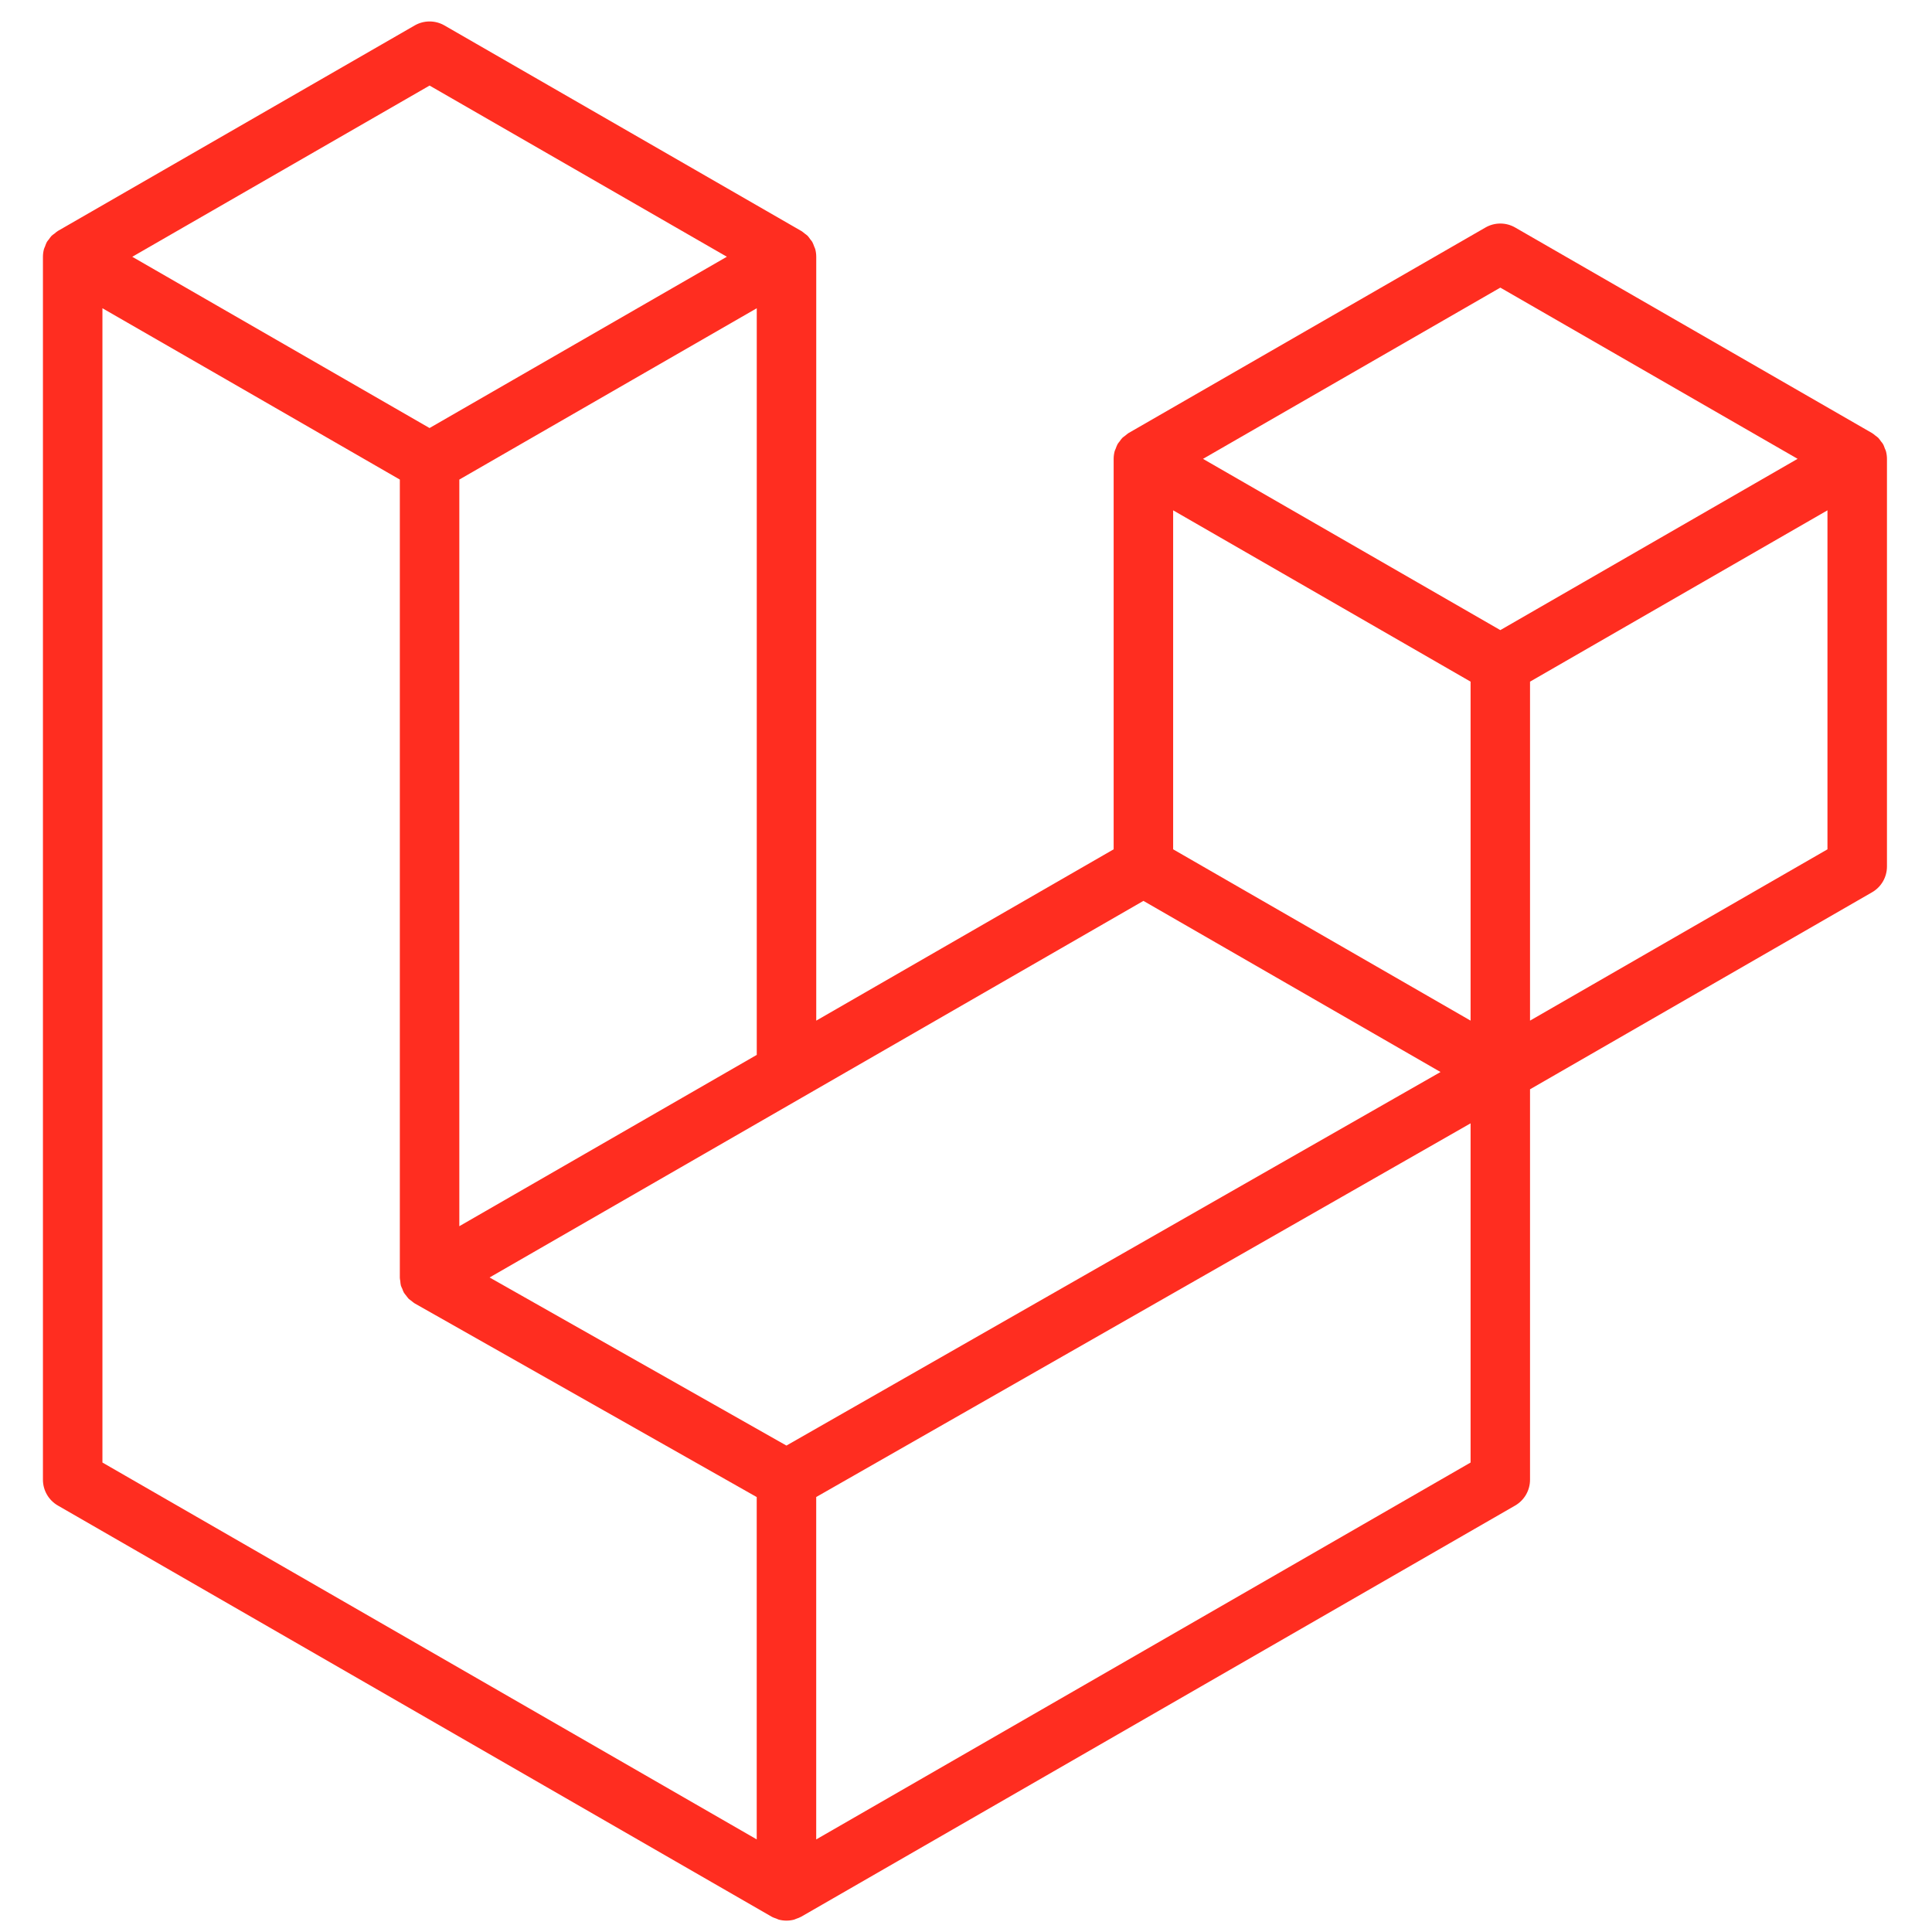
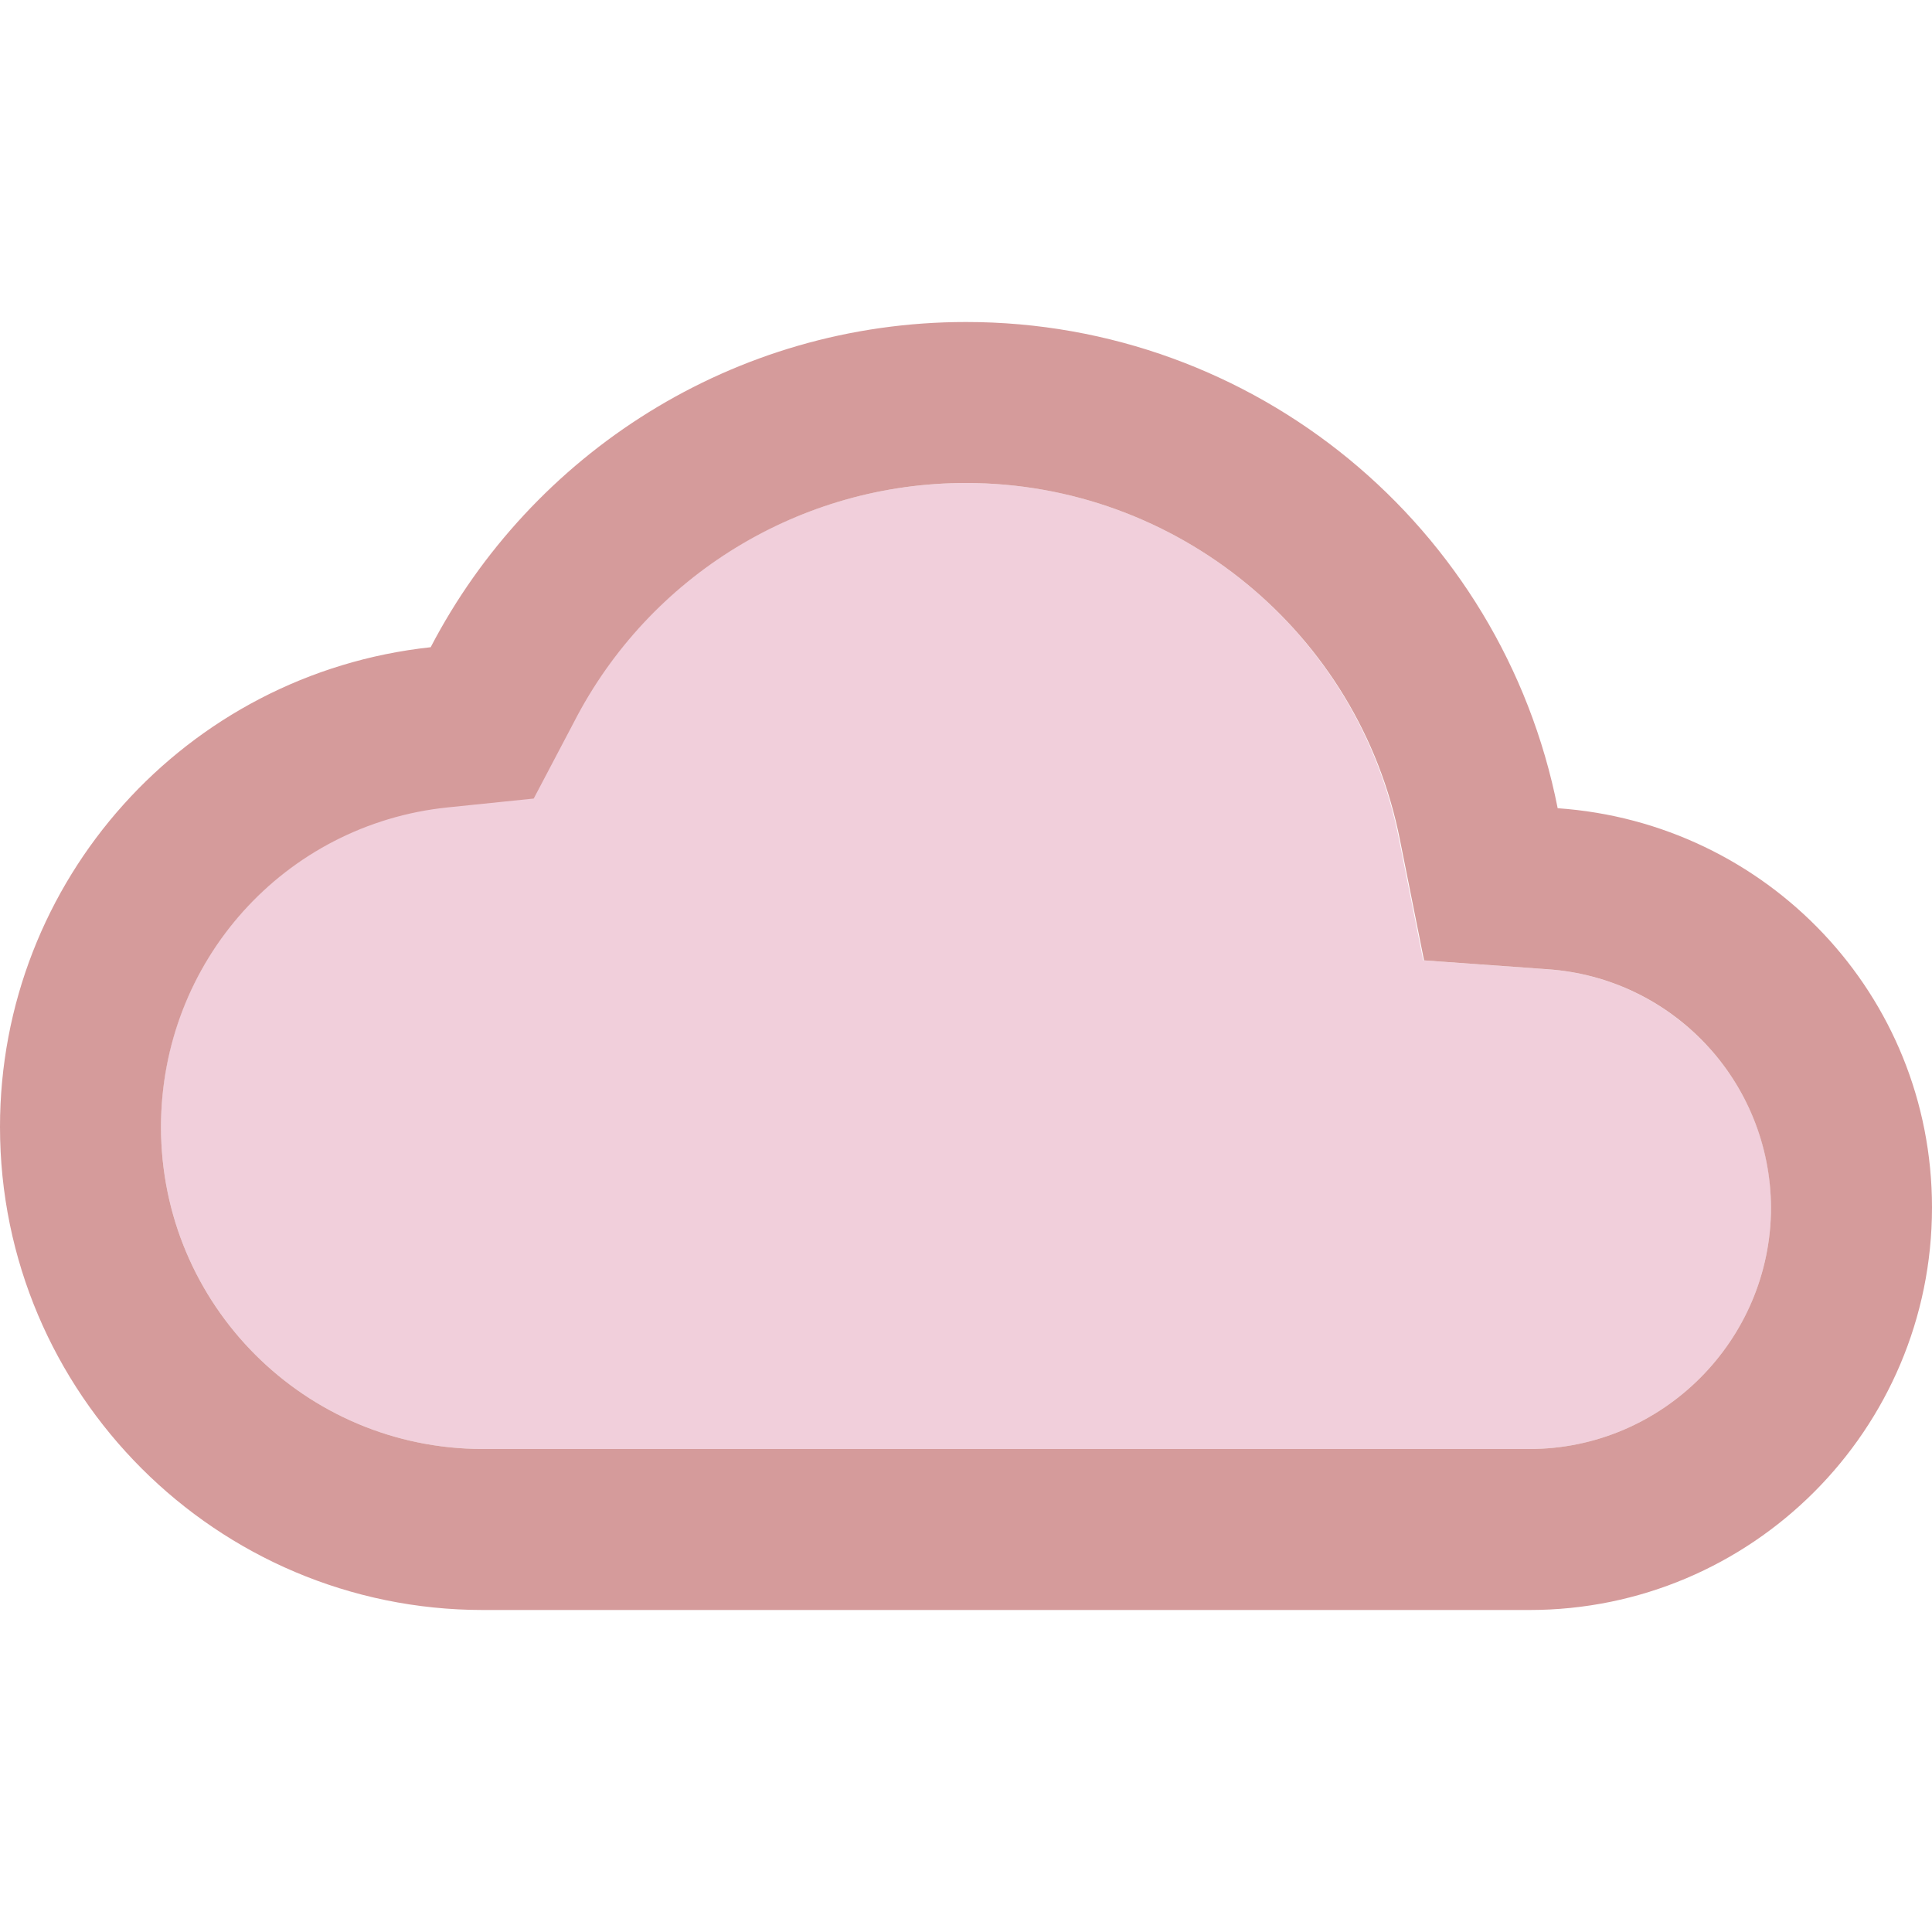
- <svg xmlns="http://www.w3.org/2000/svg" width="166" height="166" viewBox="0 0 166 166" fill="none">
-   <path fill-rule="evenodd" clip-rule="evenodd" d="M162.041 38.759C162.099 38.977 162.129 39.201 162.13 39.426V74.452C162.13 74.902 162.011 75.344 161.786 75.733C161.561 76.122 161.237 76.444 160.847 76.668L131.462 93.594V127.141C131.462 128.054 130.977 128.897 130.186 129.357L68.847 164.683C68.707 164.763 68.554 164.814 68.401 164.868C68.343 164.887 68.289 164.922 68.228 164.938C67.8 165.051 67.349 165.051 66.92 164.938C66.85 164.919 66.786 164.881 66.719 164.855C66.579 164.804 66.432 164.76 66.298 164.683L4.972 129.357C4.583 129.133 4.259 128.81 4.034 128.421C3.808 128.032 3.69 127.591 3.689 127.141L3.689 22.063C3.689 21.834 3.721 21.61 3.779 21.393C3.798 21.32 3.843 21.253 3.868 21.179C3.916 21.045 3.961 20.908 4.031 20.783C4.079 20.7 4.149 20.633 4.206 20.557C4.28 20.454 4.347 20.349 4.433 20.26C4.506 20.186 4.602 20.132 4.685 20.068C4.778 19.992 4.861 19.909 4.966 19.848L35.633 2.185C36.022 1.961 36.462 1.844 36.91 1.844C37.358 1.844 37.798 1.961 38.186 2.185L68.851 19.848H68.857C68.959 19.912 69.045 19.992 69.138 20.065C69.221 20.129 69.313 20.186 69.387 20.257C69.476 20.349 69.54 20.454 69.616 20.557C69.671 20.633 69.744 20.7 69.789 20.783C69.862 20.911 69.904 21.045 69.955 21.179C69.98 21.253 70.025 21.32 70.044 21.396C70.103 21.614 70.133 21.838 70.133 22.063V87.694L95.686 72.974V39.423C95.686 39.2 95.718 38.973 95.775 38.759C95.798 38.683 95.839 38.615 95.865 38.542C95.916 38.408 95.96 38.271 96.031 38.146C96.079 38.063 96.149 37.996 96.203 37.92C96.279 37.818 96.343 37.712 96.433 37.623C96.506 37.549 96.599 37.495 96.681 37.431C96.777 37.355 96.86 37.272 96.962 37.211L127.633 19.548C128.021 19.324 128.461 19.206 128.91 19.206C129.358 19.206 129.798 19.324 130.186 19.548L160.85 37.211C160.959 37.275 161.042 37.355 161.137 37.428C161.217 37.492 161.31 37.549 161.383 37.62C161.473 37.712 161.536 37.818 161.613 37.92C161.67 37.996 161.741 38.063 161.785 38.146C161.859 38.271 161.9 38.408 161.951 38.542C161.98 38.615 162.021 38.683 162.041 38.759ZM157.018 72.974V43.848L146.287 50.028L131.462 58.568V87.694L157.021 72.974H157.018ZM126.354 125.663V96.518L111.771 104.85L70.13 128.626V158.046L126.354 125.663ZM8.801 26.485V125.663L65.018 158.043V128.629L35.649 112L35.64 111.994L35.627 111.988C35.528 111.93 35.445 111.847 35.353 111.777C35.273 111.713 35.18 111.662 35.11 111.592L35.104 111.582C35.021 111.502 34.963 111.403 34.893 111.314C34.829 111.228 34.753 111.154 34.702 111.065L34.699 111.055C34.641 110.96 34.606 110.845 34.565 110.736C34.523 110.64 34.469 110.551 34.443 110.449C34.411 110.328 34.405 110.197 34.392 110.072C34.379 109.976 34.354 109.881 34.354 109.785V109.778V41.205L19.532 32.662L8.801 26.485ZM36.913 7.35L11.364 22.063L36.907 36.777L62.453 22.06L36.907 7.35H36.913ZM50.2 99.174L65.022 90.637V26.485L54.291 32.665L39.466 41.205V105.357L50.2 99.174ZM128.91 24.713L103.363 39.426L128.91 54.14L154.453 39.423L128.91 24.713ZM126.354 58.568L111.529 50.028L100.798 43.848V72.974L115.619 81.511L126.354 87.694V58.568ZM67.571 124.205L105.042 102.803L123.772 92.109L98.245 77.405L68.854 94.334L42.066 109.762L67.571 124.205Z" fill="#FF2D20" />
+ <svg xmlns="http://www.w3.org/2000/svg" width="24" height="24" viewBox="0 0 24 24">
+   <path fill="#edc3d2" d="m19.21 12.04l-1.53-.11l-.3-1.5A5.484 5.484 0 0 0 12 6C9.94 6 8.08 7.14 7.12 8.96l-.5.95l-1.07.11A3.99 3.99 0 0 0 2 14c0 2.21 1.79 4 4 4h13c1.65 0 3-1.35 3-3c0-1.55-1.22-2.86-2.79-2.96" opacity="0.8" />
+   <path fill="#d59b9b" d="M19.35 10.04A7.49 7.49 0 0 0 12 4C9.11 4 6.6 5.64 5.35 8.04A5.994 5.994 0 0 0 0 14c0 3.31 2.69 6 6 6h13c2.76 0 5-2.24 5-5c0-2.64-2.05-4.78-4.65-4.96M19 18H6c-2.21 0-4-1.79-4-4c0-2.05 1.53-3.76 3.56-3.97l1.07-.11l.5-.95A5.47 5.47 0 0 1 12 6c2.62 0 4.88 1.86 5.39 4.43l.3 1.5l1.53.11A2.98 2.98 0 0 1 22 15c0 1.65-1.35 3-3 3" />
</svg>
